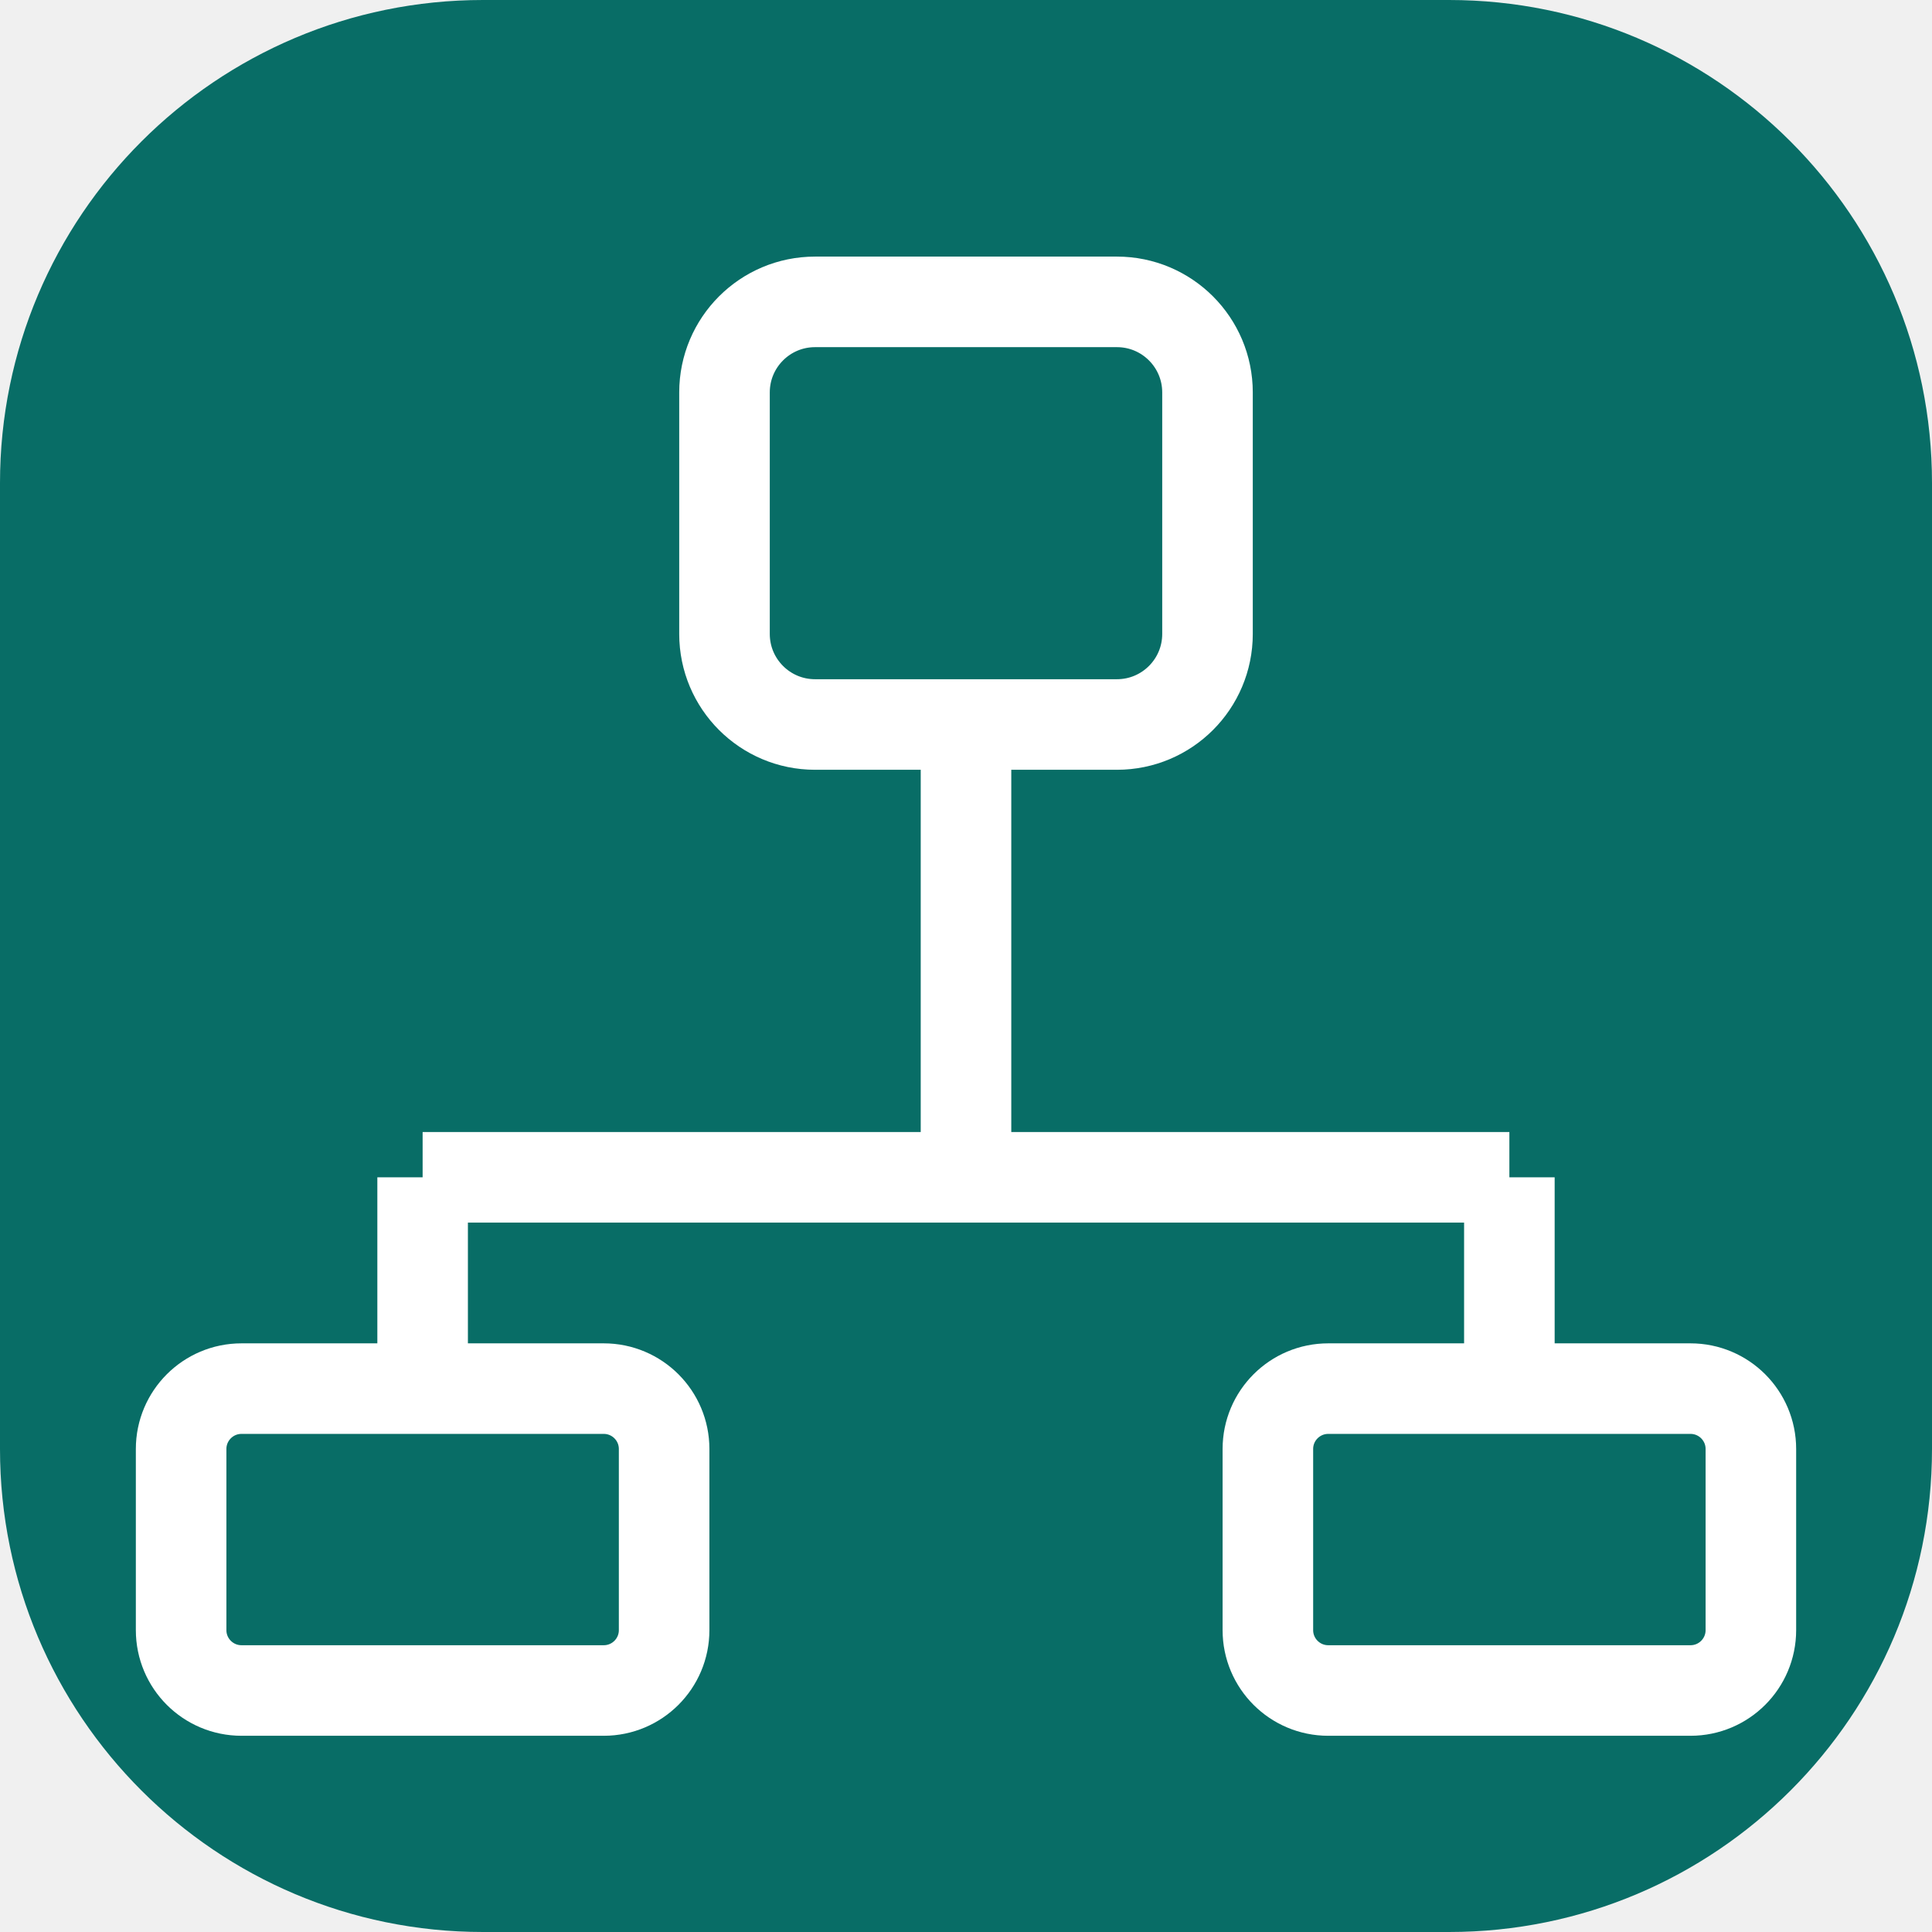
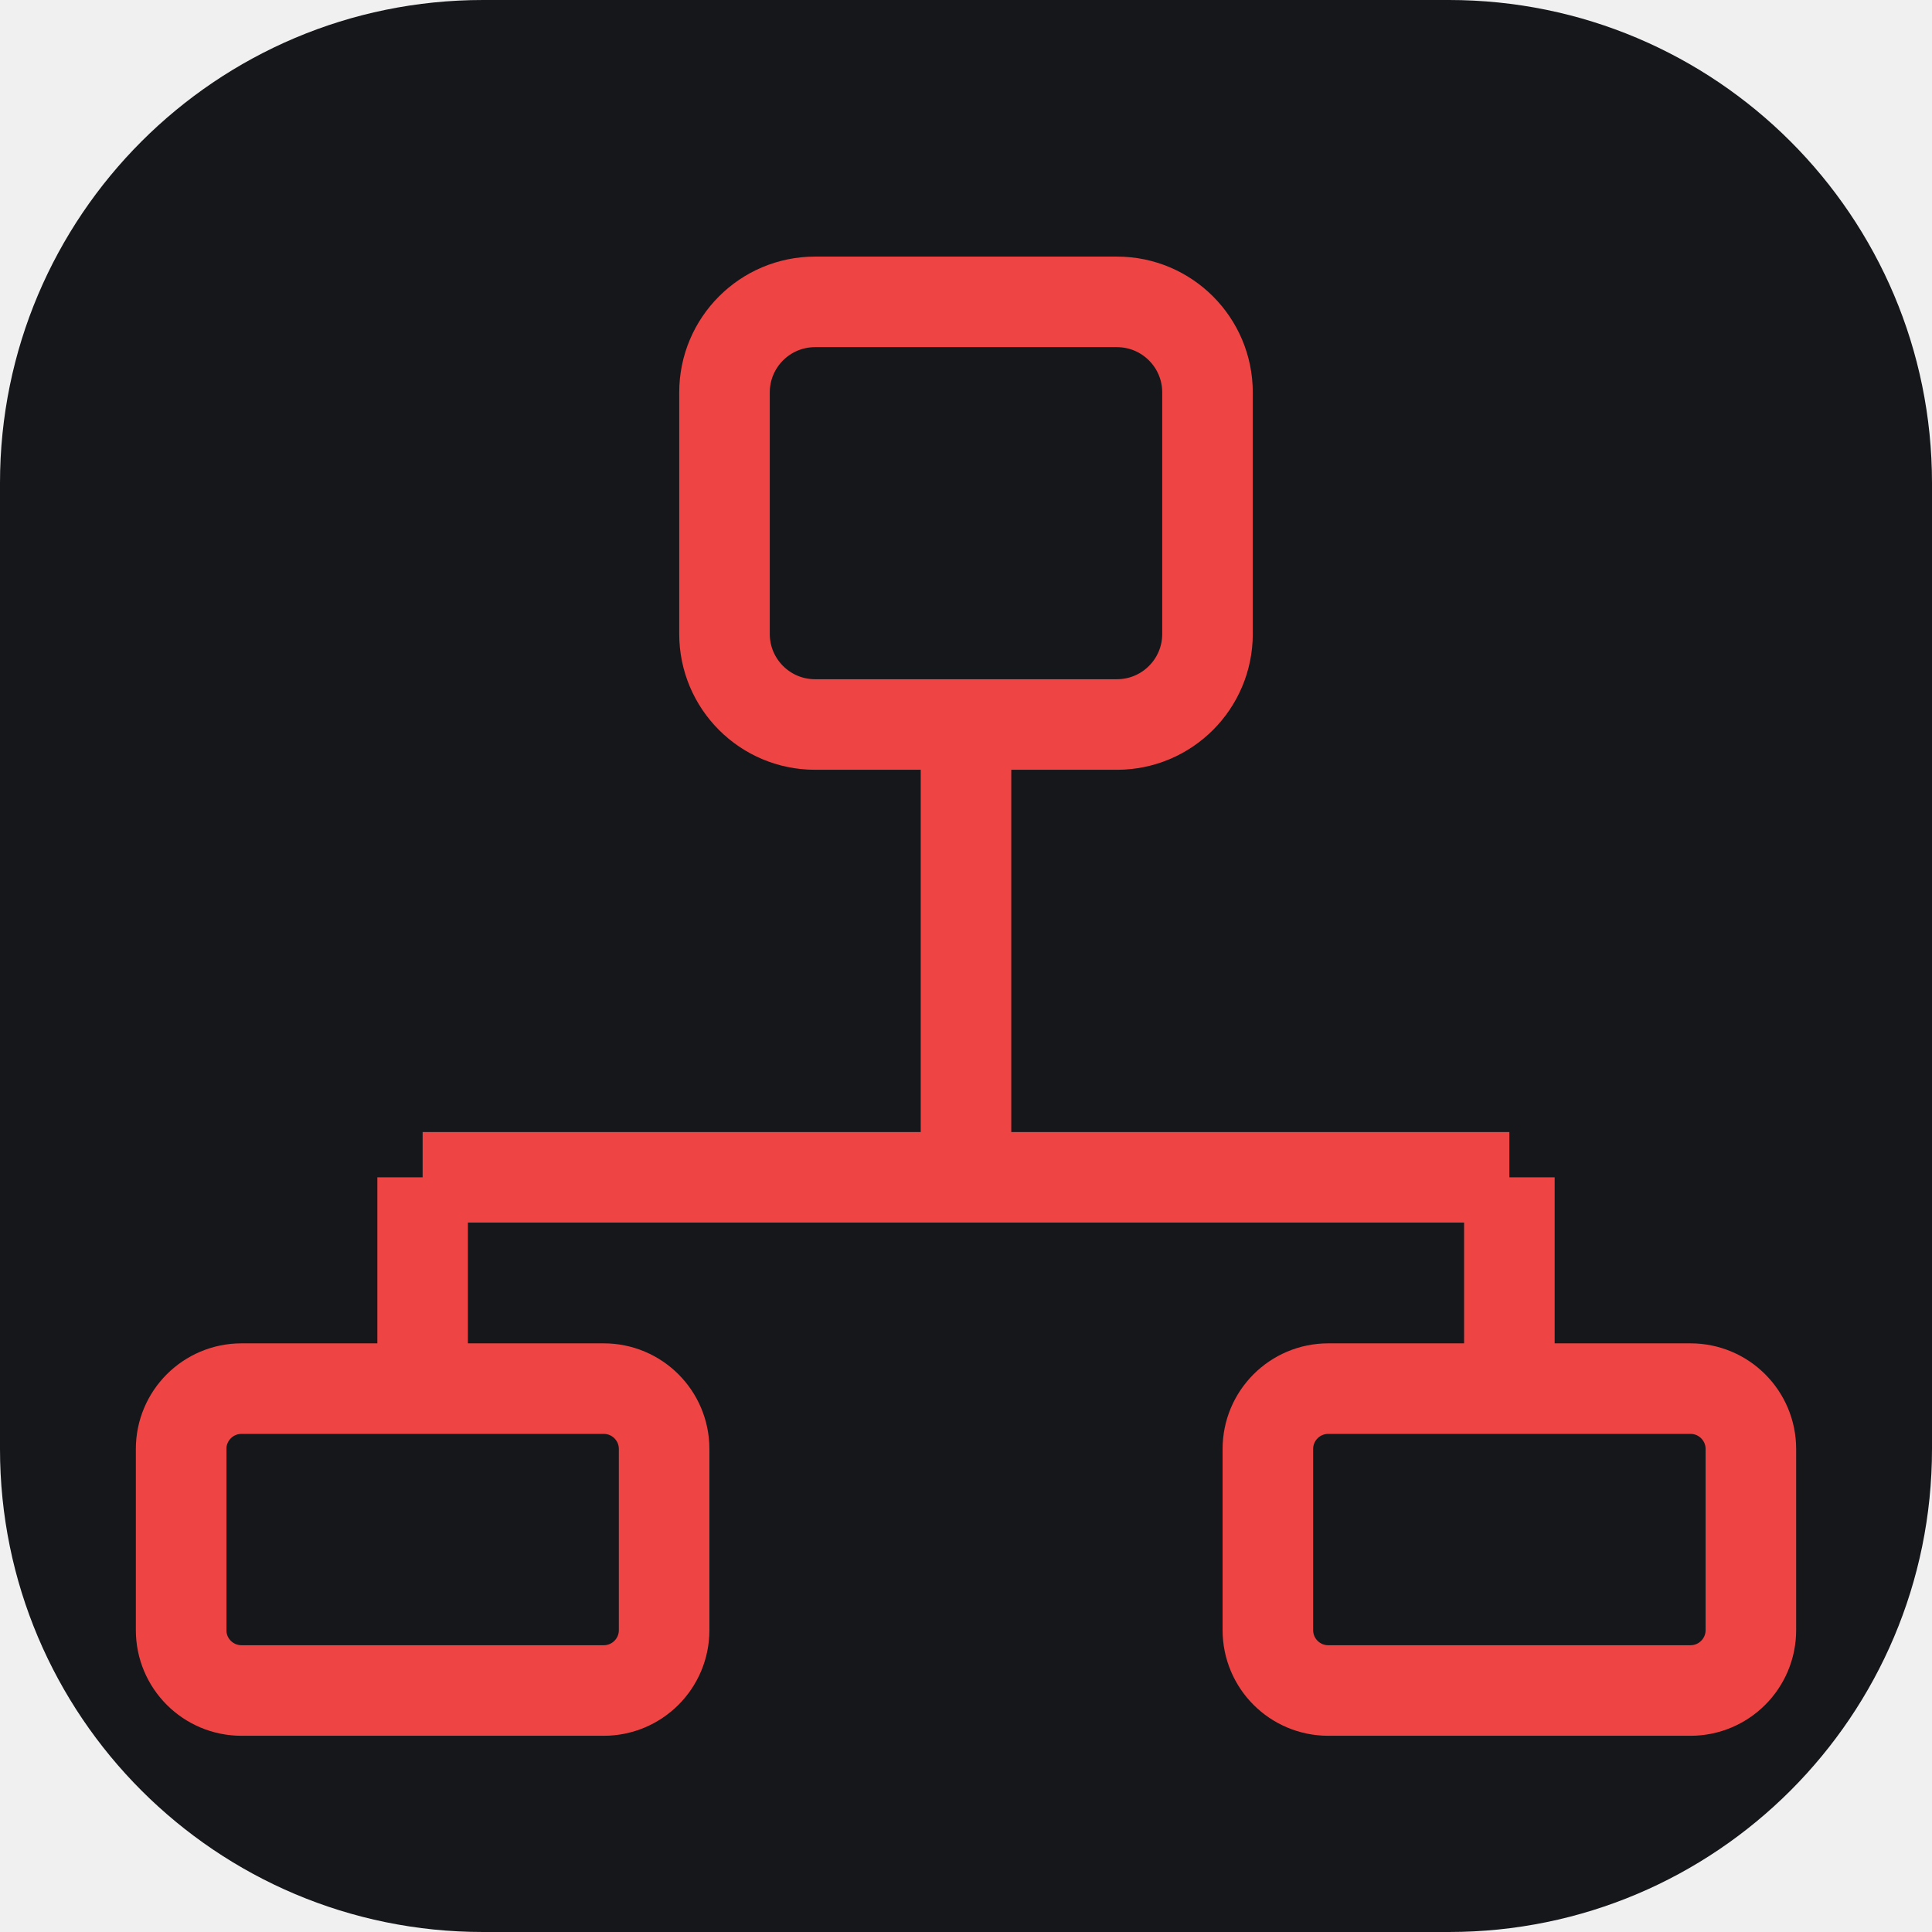
<svg xmlns="http://www.w3.org/2000/svg" viewBox="0 0 64 64">
-   <rect width="64" height="64" rx="16" fill="#086d66" />
-   <g fill="none" stroke="#fff" stroke-width="3">
+   <rect width="64" height="64" rx="16" fill="#15171b" />
+   <g fill="none" stroke="#ef4444" stroke-width="3">
    <rect x="24" y="10" width="16" height="14" rx="3" />
    <path d="M32 24v15M14 39h36M14 39v7m36-7v7" />
    <rect x="6" y="46" width="16" height="10" rx="2" />
    <rect x="42" y="46" width="16" height="10" rx="2" />
  </g>
</svg>
